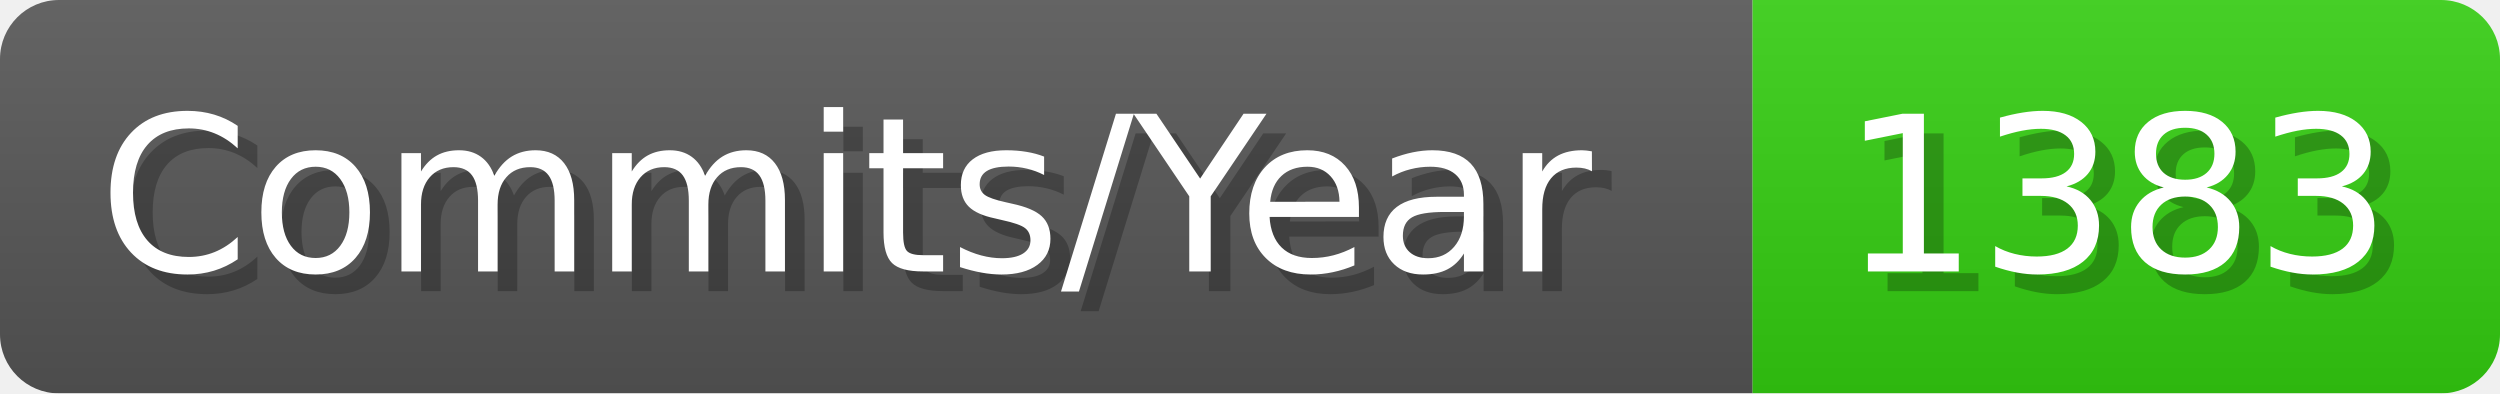
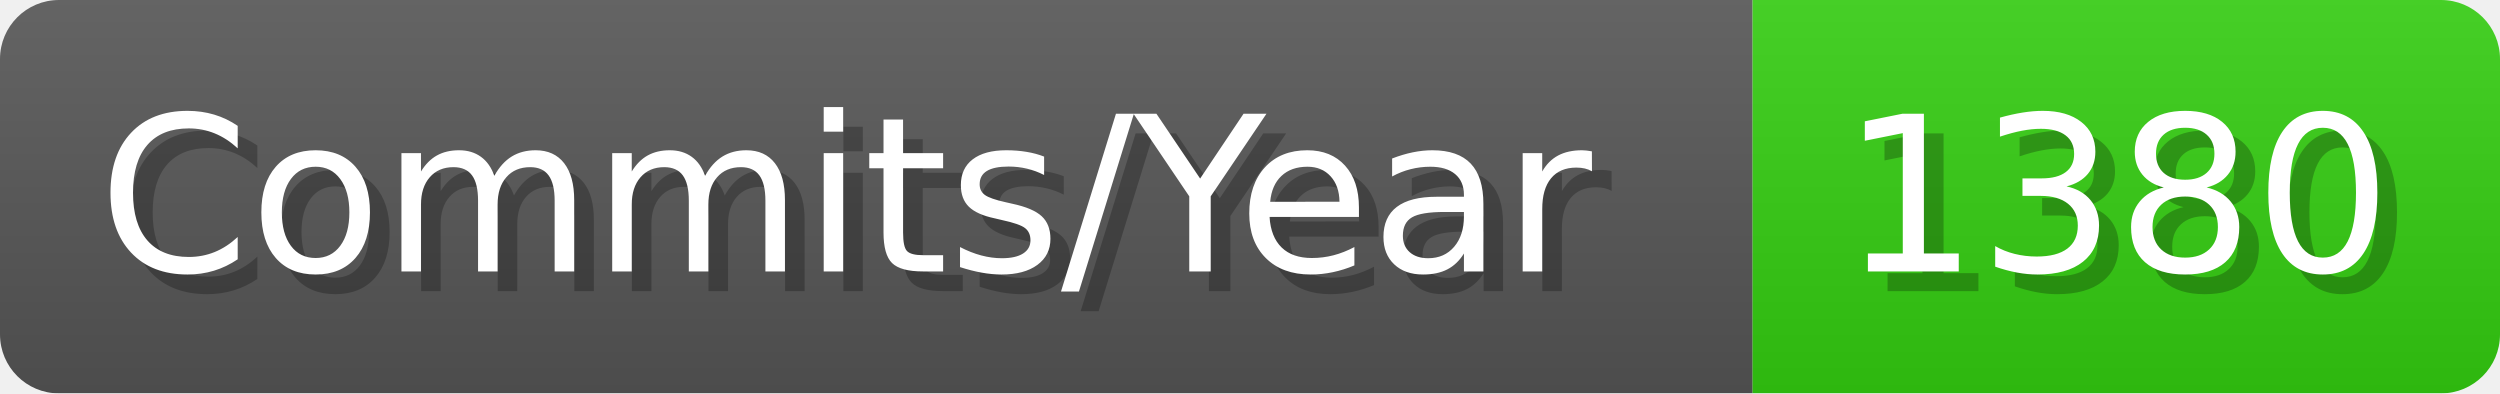
- <svg xmlns="http://www.w3.org/2000/svg" width="127.1" height="20" viewBox="0 0 1271 200" role="img" aria-label="Commits/Year: 1383">
+ <svg xmlns="http://www.w3.org/2000/svg" width="127.1" height="20" viewBox="0 0 1271 200" role="img" aria-label="Commits/Year: 1380">
  <linearGradient id="aUPdi" x2="0" y2="100%">
    <stop offset="0" stop-opacity=".1" stop-color="#EEE" />
    <stop offset="1" stop-opacity=".1" />
  </linearGradient>
  <mask id="WfAiQ">
    <rect width="1271" height="200" rx="30" fill="#FFF" />
  </mask>
  <g mask="url(#WfAiQ)">
    <rect width="891" height="200" fill="#555" />
    <rect width="380" height="200" fill="#3C1" x="891" />
    <rect width="1271" height="200" fill="url(#aUPdi)" />
  </g>
  <g aria-hidden="true" fill="#fff" text-anchor="start" font-family="Verdana,DejaVu Sans,sans-serif" font-size="110">
    <text x="60" y="148" textLength="791" fill="#000" opacity="0.25">Commits/Year</text>
    <text x="50" y="138" textLength="791">Commits/Year</text>
-     <text x="946" y="148" textLength="280" fill="#000" opacity="0.25">1383</text>
-     <text x="936" y="138" textLength="280">1383</text>
+     <text x="946" y="148" textLength="280" fill="#000" opacity="0.25">1380</text>
+     <text x="936" y="138" textLength="280">1380</text>
  </g>
</svg>
